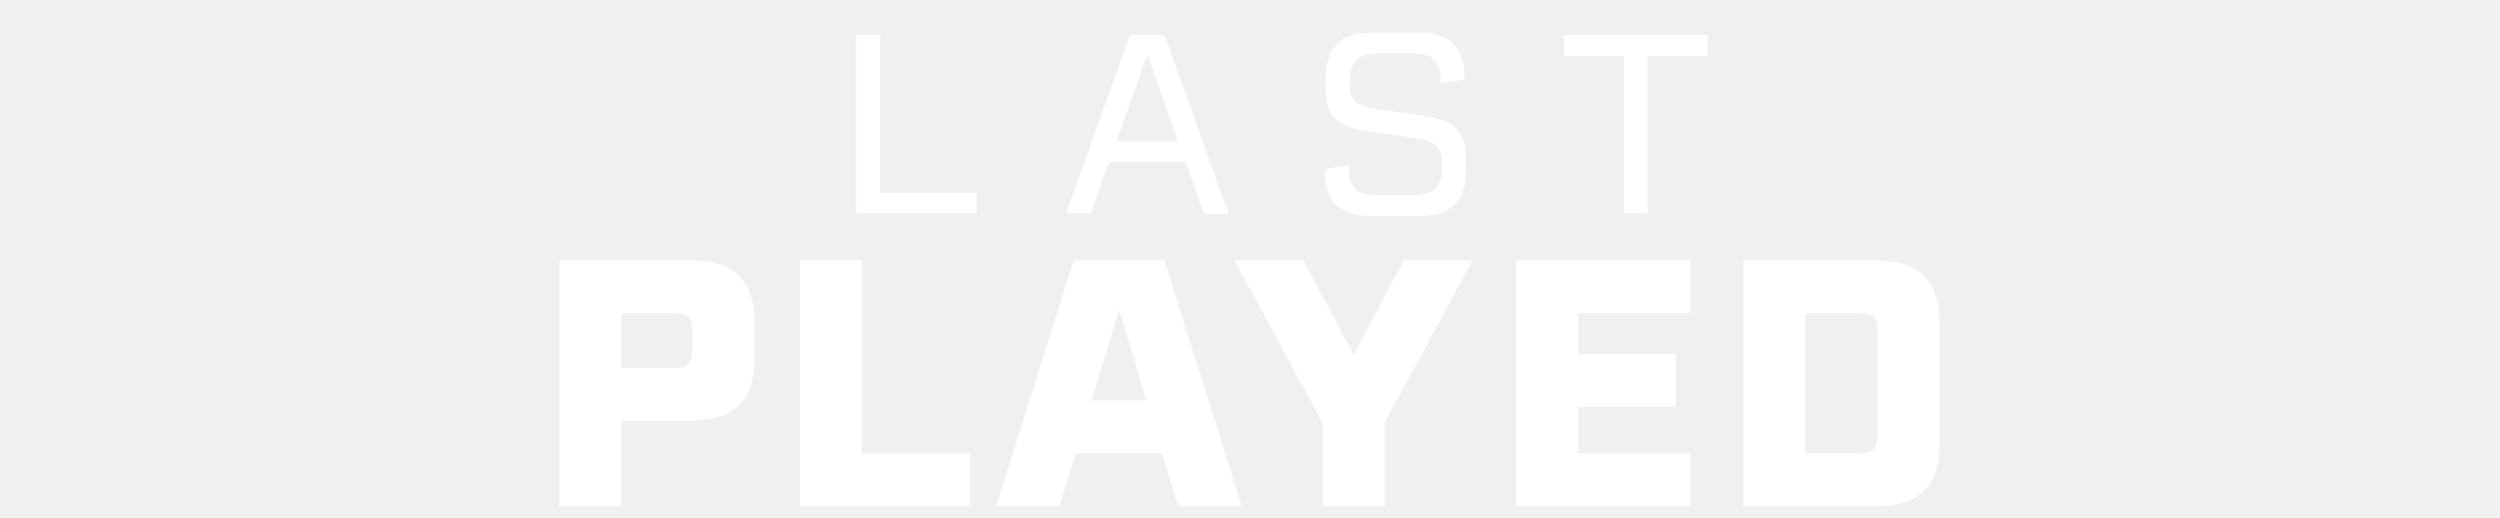
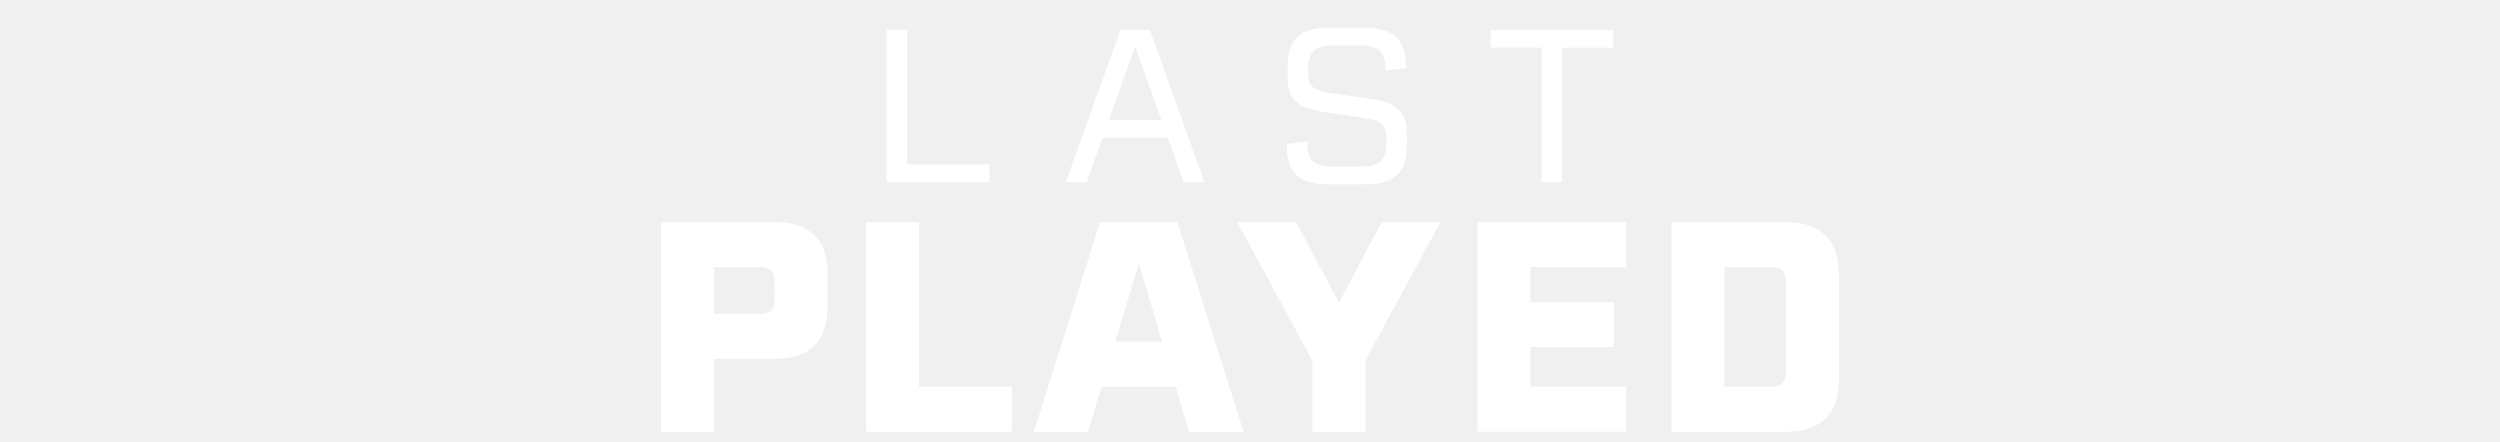
- <svg xmlns="http://www.w3.org/2000/svg" viewBox="23.58 0 290 60" height="60" width="290">
-   <g aria-label="LAST" style="line-height:3.25;-inkscape-font-specification:Erbaum" font-weight="400" font-size="29.33" font-family="Erbaum" letter-spacing="7.44" word-spacing="0" fill="#fff" stroke="none" stroke-width="5" stroke-linejoin="round" stroke-opacity="0" text-anchor="middle">
-     <path d="M125.72 22.37V4.07h-2.78v20.7h13.96v-2.4zM163.3 24.78h2.85l-7.42-20.71h-4.02l-7.42 20.7h2.84l2.15-6.04h8.88zm-10.14-8.45l3.57-10.03 3.55 10.03zM182.97 25.07h5.07c3.9 0 5.63-1.61 5.63-5.31v-1.44c0-3.1-1.26-4.34-4.92-4.87l-5.26-.76c-2.64-.41-3.25-.94-3.25-2.93v-.3c0-2.43.9-3.28 3.58-3.28h3.37c2.67 0 3.58.82 3.58 3.23v.2l2.76-.35c.03-.06.03-.09.03-.24 0-3.63-1.74-5.25-5.67-5.25h-4.8c-3.94 0-5.64 1.62-5.64 5.31v1.32c0 3.08 1.3 4.32 4.96 4.84l5.22.77c2.58.38 3.26.96 3.26 2.93v.44c0 2.43-.91 3.28-3.58 3.28h-3.64c-2.67 0-3.55-.85-3.55-3.22v-.2l-2.79.34v.24c0 3.64 1.7 5.25 5.64 5.25zM221.74 4.07h-16.66v2.4H212v18.3h2.79V6.48h6.95z" style="line-height:2.25;-inkscape-font-specification:Erbaum;text-align:center" />
+ <svg xmlns="http://www.w3.org/2000/svg" id="svg2675" version="1.1" width="340" height="60" viewBox="23.58 0 340 60">
+   <defs id="defs2679" />
+   <g transform="translate(21.24)" id="g2669" text-anchor="middle" stroke-opacity="0" stroke-linejoin="round" stroke-width="5" stroke="none" fill="#ffffff" word-spacing="0" letter-spacing="7.44" font-family="Erbaum" font-size="29.33px" font-weight="400" style="line-height:3.25;-inkscape-font-specification:Erbaum" aria-label="LAST">
+     <path id="path2667" style="line-height:2.25;-inkscape-font-specification:Erbaum;text-align:center" d="M 125.72,22.37 V 4.07 h -2.78 v 20.7 h 13.96 v -2.4 z m 37.58,2.41 h 2.85 L 158.73,4.07 h -4.02 l -7.42,20.7 h 2.84 l 2.15,-6.04 h 8.88 z m -10.14,-8.45 3.57,-10.03 3.55,10.03 z m 29.81,8.74 h 5.07 c 3.9,0 5.63,-1.61 5.63,-5.31 v -1.44 c 0,-3.1 -1.26,-4.34 -4.92,-4.87 l -5.26,-0.76 c -2.64,-0.41 -3.25,-0.94 -3.25,-2.93 v -0.3 c 0,-2.43 0.9,-3.28 3.58,-3.28 h 3.37 c 2.67,0 3.58,0.82 3.58,3.23 v 0.2 l 2.76,-0.35 c 0.03,-0.06 0.03,-0.09 0.03,-0.24 0,-3.63 -1.74,-5.25 -5.67,-5.25 h -4.8 c -3.94,0 -5.64,1.62 -5.64,5.31 v 1.32 c 0,3.08 1.3,4.32 4.96,4.84 l 5.22,0.77 c 2.58,0.38 3.26,0.96 3.26,2.93 v 0.44 c 0,2.43 -0.91,3.28 -3.58,3.28 h -3.64 c -2.67,0 -3.55,-0.85 -3.55,-3.22 v -0.2 l -2.79,0.34 v 0.24 c 0,3.64 1.7,5.25 5.64,5.25 z m 38.77,-21 h -16.66 v 2.4 H 212 v 18.3 h 2.79 V 6.48 h 6.95 z" />
  </g>
-   <g aria-label="PLAYED" style="line-height:1.25;-inkscape-font-specification:'Erbaum Bold'" font-weight="700" font-size="40" font-family="Erbaum" letter-spacing="0" word-spacing="0" fill="#fff">
-     <path d="M103.89 30.2h-15.4v28.53h7.2V48.8h8.2c4.8 0 7.24-2.4 7.24-7.08v-4.44c0-4.68-2.44-7.08-7.24-7.08zm.04 10.37c0 1.56-.56 2.12-2.2 2.12h-6.04v-6.36h6.04c1.64 0 2.2.52 2.2 2.12zM123.58 52.6V30.2h-7.2v28.53h19.8V52.6zM160.3 58.73h7.4l-9-28.52h-10.52l-9 28.52h7.36l1.84-6.12h10.08zm-10.04-12.28l3.2-10.56 3.16 10.56zM194.48 30.2h-8l-5.8 10.97-5.84-10.96h-8l10.2 18.8v9.72h7.24V49zM219.74 36.33V30.2H199.5v28.52h20.24V52.6H206.7v-5.4h11.36v-6.12H206.7v-4.76zM241.39 30.2H225.9v28.53h15.48c4.84 0 7.28-2.4 7.28-7.08V37.29c0-4.68-2.44-7.08-7.28-7.08zm.08 20.29c0 1.56-.56 2.12-2.24 2.12h-6.12V36.33h6.12c1.68 0 2.24.52 2.24 2.12z" />
+   <g transform="translate(25.005)" id="g2673" fill="#ffffff" word-spacing="0" letter-spacing="0" font-family="Erbaum" font-size="40px" font-weight="700" style="line-height:1.25;-inkscape-font-specification:'Erbaum Bold'" aria-label="PLAYED">
+     <path id="path2671" d="m 103.89,30.2 h -15.4 v 28.53 h 7.2 V 48.8 h 8.2 c 4.8,0 7.24,-2.4 7.24,-7.08 v -4.44 c 0,-4.68 -2.44,-7.08 -7.24,-7.08 z m 0.04,10.37 c 0,1.56 -0.56,2.12 -2.2,2.12 h -6.04 v -6.36 h 6.04 c 1.64,0 2.2,0.52 2.2,2.12 z M 123.58,52.6 V 30.2 h -7.2 v 28.53 h 19.8 V 52.6 Z m 36.72,6.13 h 7.4 l -9,-28.52 h -10.52 l -9,28.52 h 7.36 l 1.84,-6.12 h 10.08 z m -10.04,-12.28 3.2,-10.56 3.16,10.56 z M 194.48,30.2 h -8 l -5.8,10.97 -5.84,-10.96 h -8 l 10.2,18.8 v 9.72 h 7.24 V 49 Z m 25.26,6.13 V 30.2 H 199.5 v 28.52 h 20.24 V 52.6 H 206.7 v -5.4 h 11.36 V 41.08 H 206.7 V 36.32 Z M 241.39,30.2 H 225.9 v 28.53 h 15.48 c 4.84,0 7.28,-2.4 7.28,-7.08 V 37.29 c 0,-4.68 -2.44,-7.08 -7.28,-7.08 z m 0.08,20.29 c 0,1.56 -0.56,2.12 -2.24,2.12 h -6.12 V 36.33 h 6.12 c 1.68,0 2.24,0.52 2.24,2.12 z" />
  </g>
</svg>
